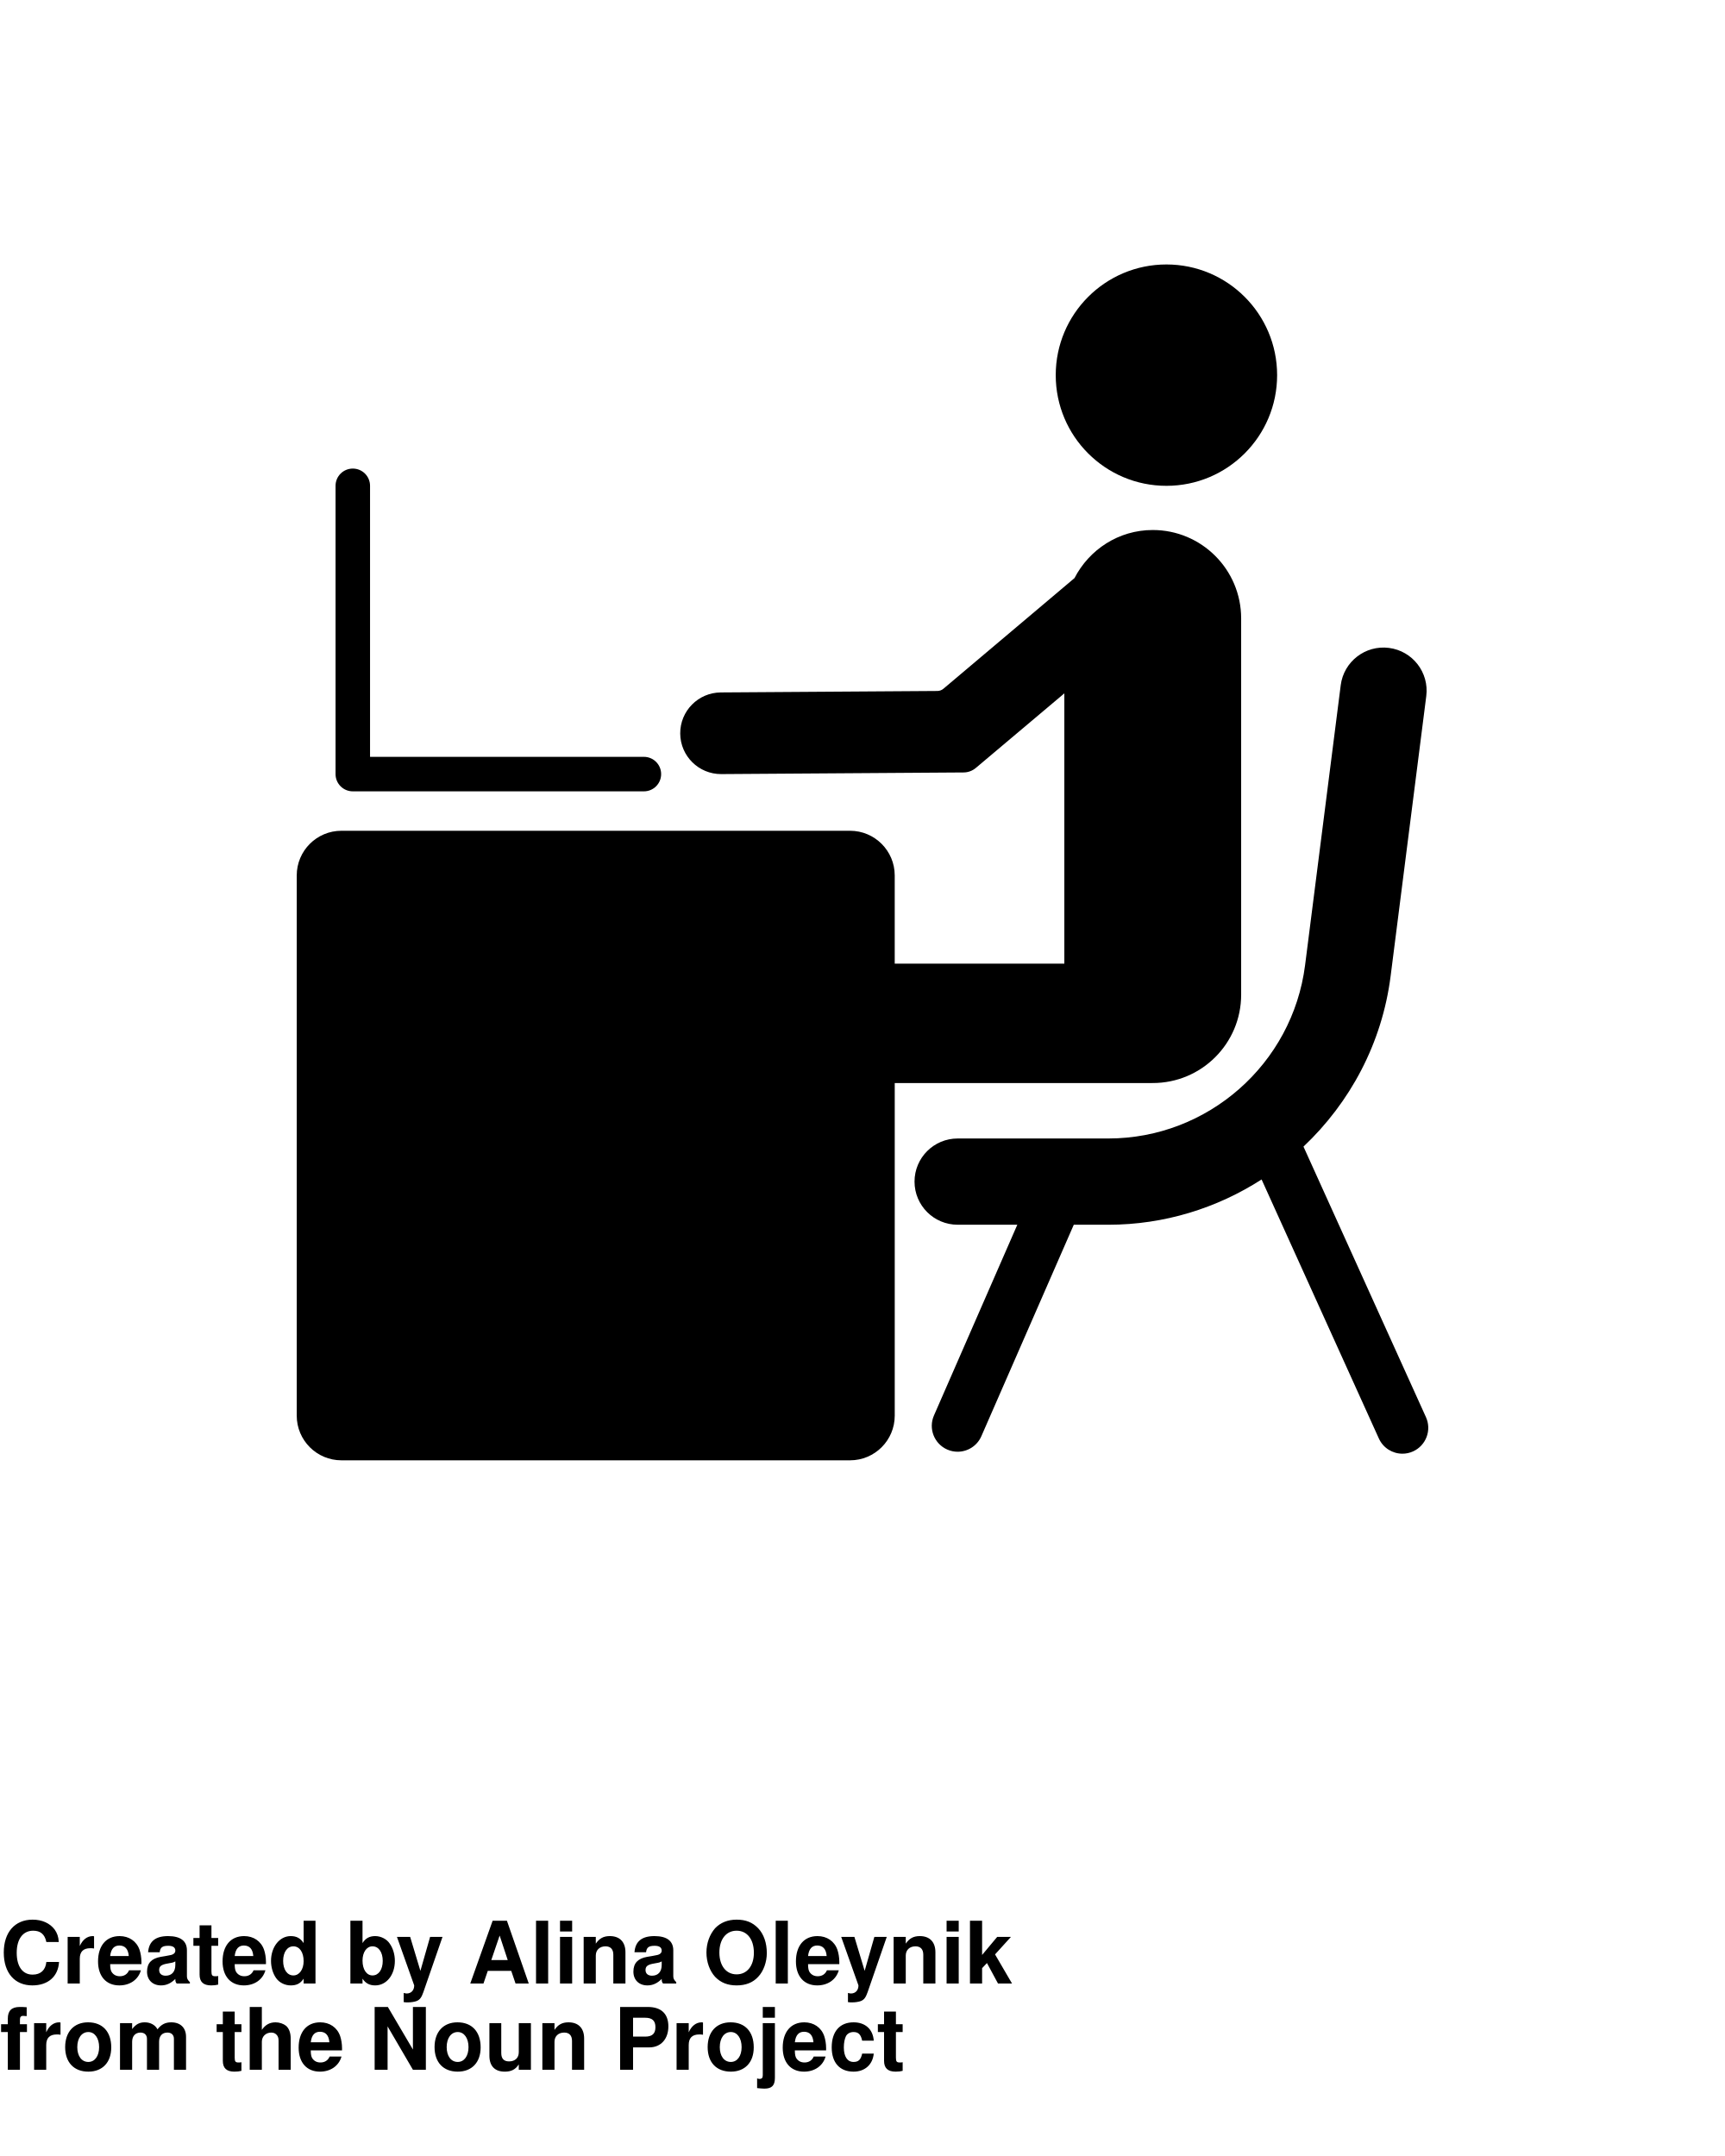
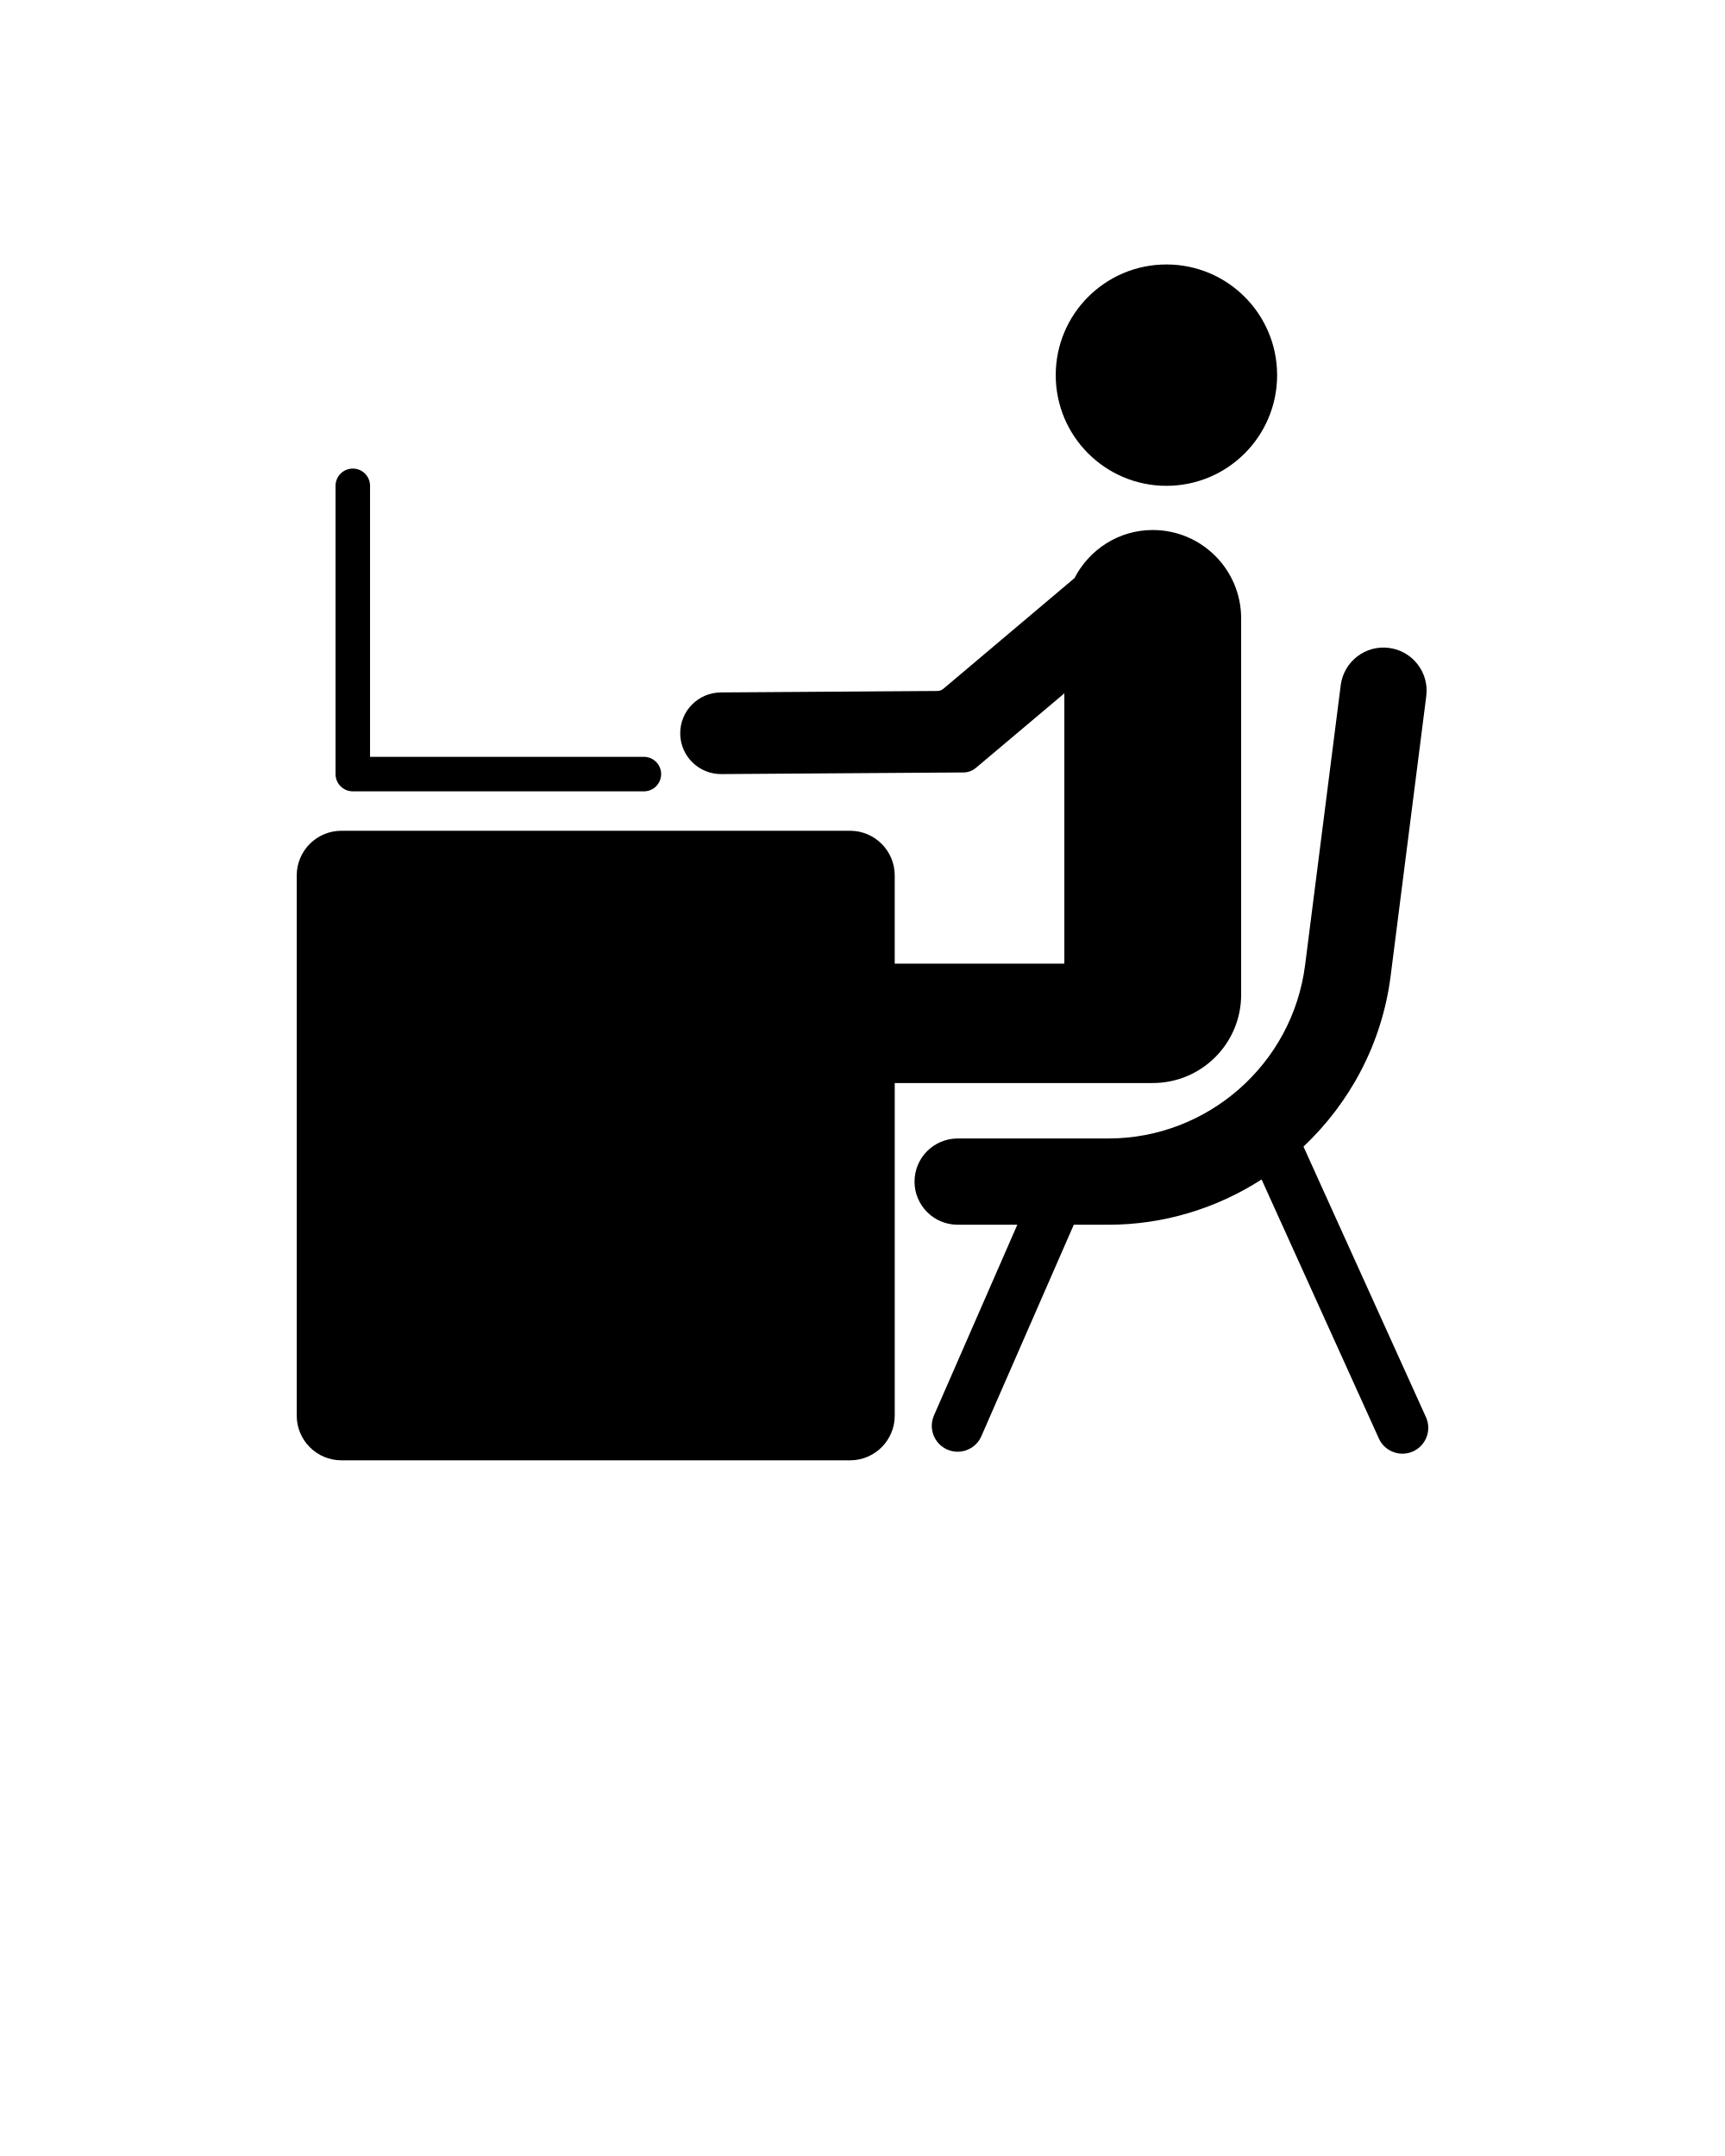
<svg xmlns="http://www.w3.org/2000/svg" version="1.1" x="0px" y="0px" viewBox="0 0 100 125" enable-background="new 0 0 100 100" xml:space="preserve">
  <circle cx="67.619" cy="21.75" r="6.417" />
  <path d="M66.78,62.792c0.008,0,0.015-0.002,0.023-0.002c0.008,0,0.015,0.002,0.023,0.002c2.831,0,5.125-2.294,5.125-5.125V35.854  c0-2.83-2.294-5.125-5.125-5.125c-1.984,0-3.684,1.139-4.536,2.787l-7.6,6.416c-0.098,0.083-0.222,0.128-0.35,0.129l-12.556,0.085  c-1.307,0.009-2.36,1.076-2.351,2.383v0c0.009,1.307,1.076,2.36,2.383,2.351l14.046-0.095c0.259-0.002,0.509-0.094,0.707-0.261  l5.132-4.325v15.67h-9.833v-5.113c0-1.43-1.16-2.59-2.59-2.59H19.792c-1.43,0-2.59,1.16-2.59,2.59v31.32c0,1.43,1.16,2.59,2.59,2.59  h29.487c1.43,0,2.59-1.16,2.59-2.59V62.792H66.78z" />
  <path d="M20.452,45.88h16.875c0.553,0,1-0.447,1-1s-0.447-1-1-1H21.452V28.167c0-0.553-0.447-1-1-1s-1,0.447-1,1V44.88  C19.452,45.433,19.899,45.88,20.452,45.88z" />
  <path d="M82.664,82.163l-7.1-15.685c2.694-2.545,4.555-5.983,5.052-9.889l2.066-16.23c0.175-1.369-0.794-2.621-2.164-2.795  c-1.368-0.175-2.621,0.794-2.795,2.164l-2.066,16.23c-0.73,5.729-5.636,10.049-11.411,10.049h-8.73c-1.381,0-2.5,1.119-2.5,2.5  s1.119,2.5,2.5,2.5h3.459l-4.833,11.06c-0.332,0.759,0.015,1.644,0.773,1.975c0.195,0.086,0.399,0.126,0.6,0.126  c0.578,0,1.129-0.336,1.375-0.899l5.358-12.261h1.999c3.254,0,6.307-0.966,8.889-2.625l6.798,15.017  c0.251,0.555,0.796,0.882,1.367,0.882c0.207,0,0.417-0.043,0.617-0.134C82.671,83.805,83.006,82.917,82.664,82.163z" />
-   <text x="0" y="115" fill="#000000" font-size="5px" font-weight="bold" font-family="'Helvetica Neue', Helvetica, Arial-Unicode, Arial, Sans-serif">Created by Alina Oleynik</text>
-   <text x="0" y="120" fill="#000000" font-size="5px" font-weight="bold" font-family="'Helvetica Neue', Helvetica, Arial-Unicode, Arial, Sans-serif">from the Noun Project</text>
</svg>
